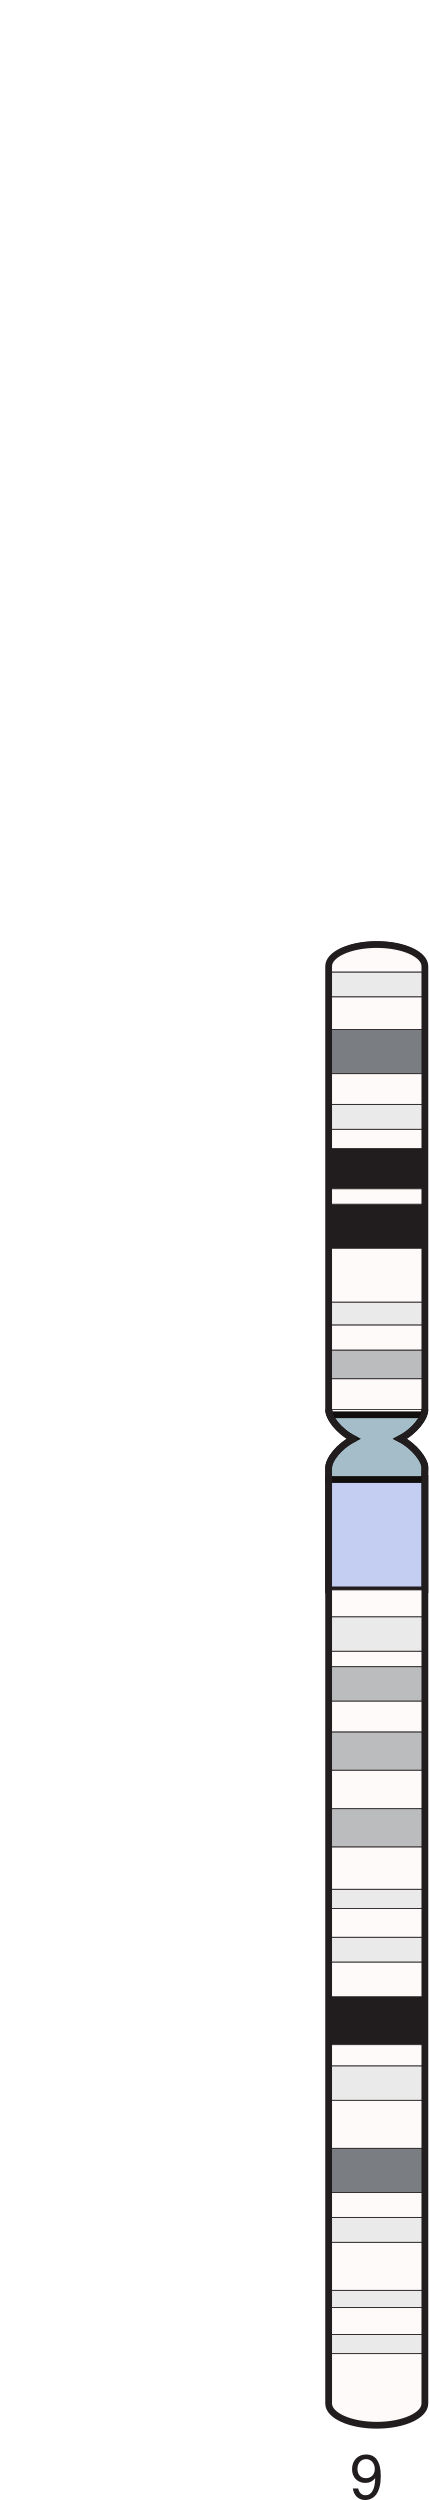
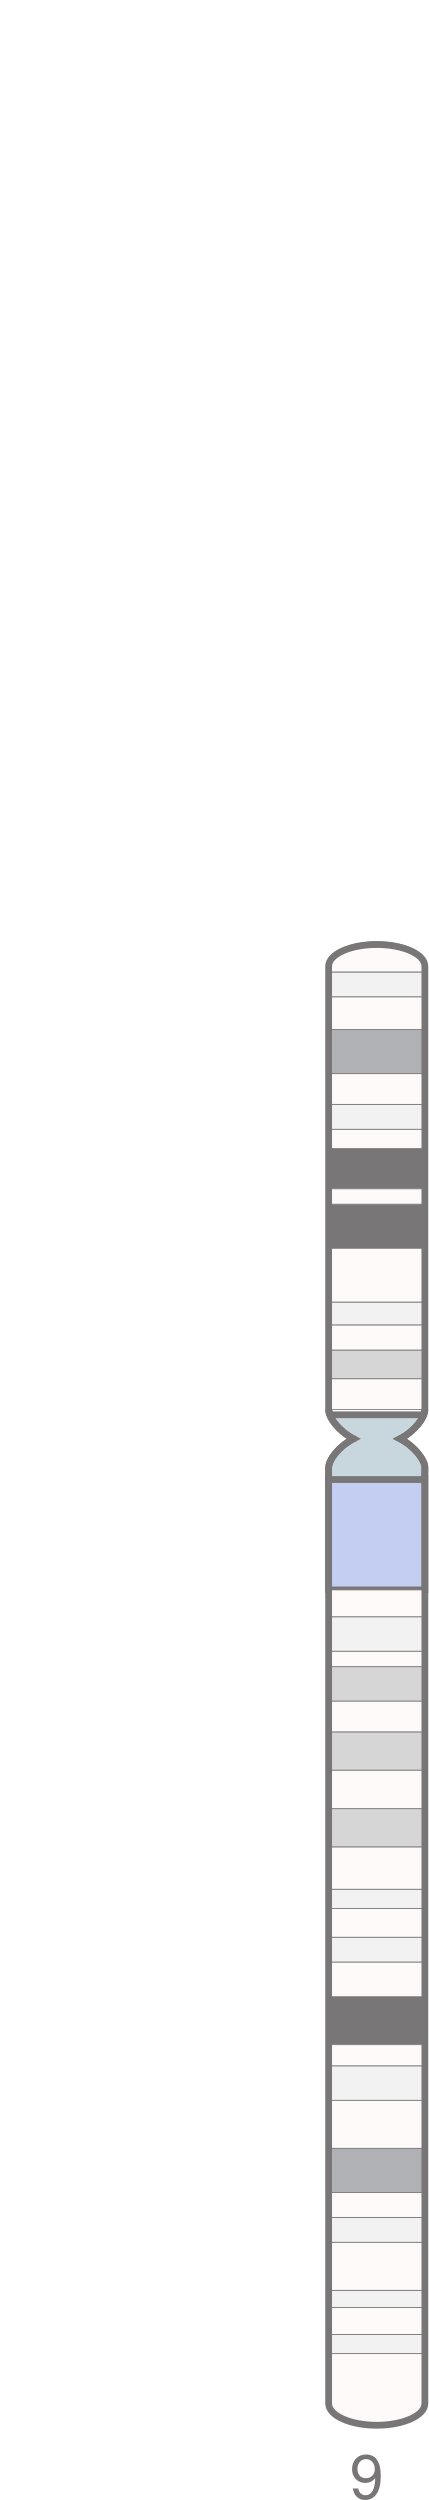
<svg xmlns="http://www.w3.org/2000/svg" contentScriptType="text/ecmascript" zoomAndPan="magnify" contentStyleType="text/css" preserveAspectRatio="xMidYMid meet" version="1.0">
  <g id="chromosome9" title="Chromosome 9">
-     <path style="fill:#211c1d;fill-opacity:1;fill-rule:nonzero;stroke:none" id="9p21.3" d="m 38.796,140.382 11.381,0.0 0.0,-4.758 -11.381,-0.0 0.0,4.758 z " />
+     <path style="fill:#797677;fill-opacity:1;fill-rule:nonzero;stroke:none" id="9p21.3" d="m 38.796,140.382 11.381,0.0 0.0,-4.758 -11.381,-0.0 0.0,4.758 z " />
    <path style="fill:#c4cdf2;fill-opacity:1;fill-rule:nonzero;stroke:none" id="9q12" d="m 38.796,187.742 11.381,0.0 0.0,-13.144 -11.381,-0.0 0.0,13.144 z " />
-     <path style="fill:none;stroke:#211c1d;stroke-width:0.8;stroke-linecap:butt;stroke-linejoin:miter;stroke-miterlimit:4;stroke-opacity:1;stroke-dasharray:none" id="9q12-o" d="m 38.796,187.742 11.381,0.0 0.0,-13.144 -11.381,-0.0 0.0,13.144 z " />
-     <path style="fill:#211c1d;fill-opacity:1;fill-rule:nonzero;stroke:none" id="9p21.1" d="m 38.796,147.406 11.381,0.0 0.0,-5.212 -11.381,-0.0 0.0,5.212 z " />
-     <path style="fill:#bbbcbd;fill-opacity:1;fill-rule:nonzero;stroke:none" id="9p12" d="m 38.796,162.816 11.381,0.0 0.0,-3.4 -11.381,-0.0 0.0,3.4 z " />
-     <path style="fill:none;stroke:#211c1d;stroke-width:0.1;stroke-linecap:butt;stroke-linejoin:miter;stroke-miterlimit:4;stroke-opacity:1;stroke-dasharray:none" id="9p12-o" d="m 38.796,162.816 11.381,0.0 0.0,-3.4 -11.381,-0.0 0.0,3.4 z " />
-     <path style="fill:#bbbcbd;fill-opacity:1;fill-rule:nonzero;stroke:none" id="9q21.13" d="m 38.796,200.885 11.381,0.0 0.0,-4.079 -11.381,-0.0 0.0,4.079 z " />
-     <path style="fill:none;stroke:#211c1d;stroke-width:0.1;stroke-linecap:butt;stroke-linejoin:miter;stroke-miterlimit:4;stroke-opacity:1;stroke-dasharray:none" id="9q21.13-o" d="m 38.796,200.885 11.381,0.0 0.0,-4.079 -11.381,-0.0 0.0,4.079 z " />
-     <path style="fill:#bbbcbd;fill-opacity:1;fill-rule:nonzero;stroke:none" id="9q21.31" d="m 38.796,209.042 11.381,0.0 0.0,-4.534 -11.381,-0.0 0.0,4.534 z " />
-     <path style="fill:none;stroke:#211c1d;stroke-width:0.1;stroke-linecap:butt;stroke-linejoin:miter;stroke-miterlimit:4;stroke-opacity:1;stroke-dasharray:none" id="9q21.31-o" d="m 38.796,209.042 11.381,0.0 0.0,-4.534 -11.381,-0.0 0.0,4.534 z " />
-     <path style="fill:#bbbcbd;fill-opacity:1;fill-rule:nonzero;stroke:none" id="9q21.33" d="m 38.796,218.107 11.381,0.0 0.0,-4.534 -11.381,-0.0 0.0,4.534 z " />
-     <path style="fill:none;stroke:#211c1d;stroke-width:0.1;stroke-linecap:butt;stroke-linejoin:miter;stroke-miterlimit:4;stroke-opacity:1;stroke-dasharray:none" id="9q21.33-o" d="m 38.796,218.107 11.381,0.0 0.0,-4.534 -11.381,-0.0 0.0,4.534 z " />
-     <path style="fill:#211c1d;fill-opacity:1;fill-rule:nonzero;stroke:none" id="9q31.1" d="m 38.796,241.446 11.381,0.0 0.0,-5.666 -11.381,-0.0 0.0,5.666 z " />
-     <path style="fill:#7a7e82;fill-opacity:1;fill-rule:nonzero;stroke:none" id="9p23" d="m 38.796,126.786 11.381,0.0 0.0,-5.212 -11.381,-0.0 0.0,5.212 z " />
-     <path style="fill:none;stroke:#211c1d;stroke-width:0.1;stroke-linecap:butt;stroke-linejoin:miter;stroke-miterlimit:4;stroke-opacity:1;stroke-dasharray:none" id="9p23-o" d="m 38.796,126.786 11.381,0.0 0.0,-5.212 -11.381,-0.0 0.0,5.212 z " />
-     <path style="fill:#7a7e82;fill-opacity:1;fill-rule:nonzero;stroke:none" id="9q33.1" d="m 38.796,258.895 11.381,0.0 0.0,-5.212 -11.381,-0.0 0.0,5.212 z " />
-     <path style="fill:none;stroke:#211c1d;stroke-width:0.1;stroke-linecap:butt;stroke-linejoin:miter;stroke-miterlimit:4;stroke-opacity:1;stroke-dasharray:none" id="9q33.1-o" d="m 38.796,258.895 11.381,0.0 0.0,-5.212 -11.381,-0.0 0.0,5.212 z " />
-     <path style="fill:#e9eae9;fill-opacity:1;fill-rule:nonzero;stroke:none" id="9p24.2" d="m 38.796,117.724 11.381,0.0 0.0,-2.948 -11.381,-0.0 0.0,2.948 z " />
-     <path style="fill:none;stroke:#211c1d;stroke-width:0.1;stroke-linecap:butt;stroke-linejoin:miter;stroke-miterlimit:4;stroke-opacity:1;stroke-dasharray:none" id="9p24.2-o" d="m 38.796,117.724 11.381,0.0 0.0,-2.948 -11.381,-0.0 0.0,2.948 z " />
-     <path style="fill:#e9eae9;fill-opacity:1;fill-rule:nonzero;stroke:none" id="9p22.2" d="m 38.796,133.358 11.381,0.0 0.0,-2.946 -11.381,-0.0 0.0,2.946 z " />
-     <path style="fill:none;stroke:#211c1d;stroke-width:0.1;stroke-linecap:butt;stroke-linejoin:miter;stroke-miterlimit:4;stroke-opacity:1;stroke-dasharray:none" id="9p22.2-o" d="m 38.796,133.358 11.381,0.0 0.0,-2.946 -11.381,-0.0 0.0,2.946 z " />
-     <path style="fill:#e9eae9;fill-opacity:1;fill-rule:nonzero;stroke:none" id="9p13.2" d="m 38.796,156.472 11.381,0.0 0.0,-2.721 -11.381,-0.0 0.0,2.721 z " />
-     <path style="fill:none;stroke:#211c1d;stroke-width:0.1;stroke-linecap:butt;stroke-linejoin:miter;stroke-miterlimit:4;stroke-opacity:1;stroke-dasharray:none" id="9p13.2-o" d="m 38.796,156.472 11.381,0.0 0.0,-2.721 -11.381,-0.0 0.0,2.721 z " />
-     <path style="fill:#e9eae9;fill-opacity:1;fill-rule:nonzero;stroke:none" id="9q21.11" d="m 38.796,194.993 11.381,0.0 0.0,-4.08 -11.381,-0.0 0.0,4.08 z " />
-     <path style="fill:none;stroke:#211c1d;stroke-width:0.1;stroke-linecap:butt;stroke-linejoin:miter;stroke-miterlimit:4;stroke-opacity:1;stroke-dasharray:none" id="9q21.11-o" d="m 38.796,194.993 11.381,0.0 0.0,-4.08 -11.381,-0.0 0.0,4.08 z " />
-     <path style="fill:#e9eae9;fill-opacity:1;fill-rule:nonzero;stroke:none" id="9q22.2" d="m 38.796,225.355 11.381,0.0 0.0,-2.266 -11.381,-0.0 0.0,2.266 z " />
-     <path style="fill:none;stroke:#211c1d;stroke-width:0.1;stroke-linecap:butt;stroke-linejoin:miter;stroke-miterlimit:4;stroke-opacity:1;stroke-dasharray:none" id="9q22.2-o" d="m 38.796,225.355 11.381,0.0 0.0,-2.266 -11.381,-0.0 0.0,2.266 z " />
-     <path style="fill:#e9eae9;fill-opacity:1;fill-rule:nonzero;stroke:none" id="9q22.32" d="m 38.796,231.703 11.381,0.0 0.0,-2.947 -11.381,-0.0 0.0,2.947 z " />
-     <path style="fill:none;stroke:#211c1d;stroke-width:0.1;stroke-linecap:butt;stroke-linejoin:miter;stroke-miterlimit:4;stroke-opacity:1;stroke-dasharray:none" id="9q22.32-o" d="m 38.796,231.703 11.381,0.0 0.0,-2.947 -11.381,-0.0 0.0,2.947 z " />
-     <path style="fill:#e9eae9;fill-opacity:1;fill-rule:nonzero;stroke:none" id="9q31.3" d="m 38.796,248.019 11.381,0.0 0.0,-4.079 -11.381,-0.0 0.0,4.079 z " />
-     <path style="fill:none;stroke:#211c1d;stroke-width:0.1;stroke-linecap:butt;stroke-linejoin:miter;stroke-miterlimit:4;stroke-opacity:1;stroke-dasharray:none" id="9q31.3-o" d="m 38.796,248.019 11.381,0.0 0.0,-4.079 -11.381,-0.0 0.0,4.079 z " />
-     <path style="fill:#e9eae9;fill-opacity:1;fill-rule:nonzero;stroke:none" id="9q33.3" d="m 38.796,264.786 11.381,0.0 0.0,-2.946 -11.381,-0.0 0.0,2.946 z " />
-     <path style="fill:none;stroke:#211c1d;stroke-width:0.1;stroke-linecap:butt;stroke-linejoin:miter;stroke-miterlimit:4;stroke-opacity:1;stroke-dasharray:none" id="9q33.3-o" d="m 38.796,264.786 11.381,0.0 0.0,-2.946 -11.381,-0.0 0.0,2.946 z " />
-     <path style="fill:#e9eae9;fill-opacity:1;fill-rule:nonzero;stroke:none" id="9q34.12" d="m 38.796,272.491 11.381,0.0 0.0,-2.04 -11.381,-0.0 0.0,2.04 z " />
-     <path style="fill:none;stroke:#211c1d;stroke-width:0.1;stroke-linecap:butt;stroke-linejoin:miter;stroke-miterlimit:4;stroke-opacity:1;stroke-dasharray:none" id="9q34.12-o" d="m 38.796,272.491 11.381,0.0 0.0,-2.04 -11.381,-0.0 0.0,2.04 z " />
-     <path style="fill:#e9eae9;fill-opacity:1;fill-rule:nonzero;stroke:none" id="9q34.2" d="m 38.796,277.93 11.381,0.0 0.0,-2.268 -11.381,-0.0 0.0,2.268 z " />
-     <path style="fill:none;stroke:#211c1d;stroke-width:0.1;stroke-linecap:butt;stroke-linejoin:miter;stroke-miterlimit:4;stroke-opacity:1;stroke-dasharray:none" id="9q34.2-o" d="m 38.796,277.93 11.381,0.0 0.0,-2.268 -11.381,-0.0 0.0,2.268 z " />
-     <path style="fill:#fffafa;stroke:#211c1d;stroke-width:0.1;stroke-linecap:butt;stroke-linejoin:miter;stroke-miterlimit:4;stroke-opacity:1;stroke-dasharray:none" id="9q21.32" d="m 38.796,213.573 11.381,0.0 0,-4.531 -11.381,-0.0 0,4.531 z " />
-     <path style="fill:#fffafa;stroke:#211c1d;stroke-width:0.1;stroke-linecap:butt;stroke-linejoin:miter;stroke-miterlimit:4;stroke-opacity:1;stroke-dasharray:none" id="9p11.2" d="m 38.796,166.441 11.381,0.0 0,-3.625 -11.381,-0.0 0,3.625 z " />
-     <path style="fill:#fffafa;stroke:#211c1d;stroke-width:0.1;stroke-linecap:butt;stroke-linejoin:miter;stroke-miterlimit:4;stroke-opacity:1;stroke-dasharray:none" id="9q34.13" d="m 38.796,275.662 11.381,0.0 0,-3.171 -11.381,-0.0 0,3.171 z " />
-     <path style="fill:#fffafa;stroke:#211c1d;stroke-width:0.1;stroke-linecap:butt;stroke-linejoin:miter;stroke-miterlimit:4;stroke-opacity:1;stroke-dasharray:none" id="9q34.11" d="m 38.796,270.451 11.381,0.0 0,-5.665 -11.381,-0.0 0,5.665 z " />
-     <path style="fill:#fffafa;stroke:#211c1d;stroke-width:0.1;stroke-linecap:butt;stroke-linejoin:miter;stroke-miterlimit:4;stroke-opacity:1;stroke-dasharray:none" id="9q22.31" d="m 38.796,228.756 11.381,0.0 0,-3.401 -11.381,-0.0 0,3.401 z " />
-     <path style="fill:#fffafa;stroke:#211c1d;stroke-width:0.1;stroke-linecap:butt;stroke-linejoin:miter;stroke-miterlimit:4;stroke-opacity:1;stroke-dasharray:none" id="9q21.2" d="m 38.796,204.508 11.381,0.0 0,-3.624 -11.381,-0.0 0,3.624 z " />
-     <path style="fill:#fffafa;stroke:#211c1d;stroke-width:0.1;stroke-linecap:butt;stroke-linejoin:miter;stroke-miterlimit:4;stroke-opacity:1;stroke-dasharray:none" id="9q31.2" d="m 38.796,243.94 11.381,0.0 0,-2.494 -11.381,-0.0 0,2.494 z " />
-     <path style="fill:#fffafa;stroke:#211c1d;stroke-width:0.1;stroke-linecap:butt;stroke-linejoin:miter;stroke-miterlimit:4;stroke-opacity:1;stroke-dasharray:none" id="9q22.1" d="m 38.796,223.09 11.381,0.0 0,-4.983 -11.381,-0.0 0,4.983 z " />
-     <path style="fill:#fffafa;stroke:#211c1d;stroke-width:0.1;stroke-linecap:butt;stroke-linejoin:miter;stroke-miterlimit:4;stroke-opacity:1;stroke-dasharray:none" id="9p22.3" d="m 38.796,130.411 11.381,0.0 0,-3.625 -11.381,-0.0 0,3.625 z " />
-     <path style="fill:#fffafa;stroke:#211c1d;stroke-width:0.1;stroke-linecap:butt;stroke-linejoin:miter;stroke-miterlimit:4;stroke-opacity:1;stroke-dasharray:none" id="9q32" d="m 38.796,253.682 11.381,0.0 0,-5.664 -11.381,-0.0 0,5.664 z " />
-     <path style="fill:#fffafa;stroke:#211c1d;stroke-width:0.1;stroke-linecap:butt;stroke-linejoin:miter;stroke-miterlimit:4;stroke-opacity:1;stroke-dasharray:none" id="9q22.33" d="m 38.796,235.78 11.381,0.0 0,-4.077 -11.381,-0.0 0,4.077 z " />
-     <path style="fill:#fffafa;stroke:#211c1d;stroke-width:0.1;stroke-linecap:butt;stroke-linejoin:miter;stroke-miterlimit:4;stroke-opacity:1;stroke-dasharray:none" id="9q21.12" d="m 38.796,196.806 11.381,0.0 0,-1.813 -11.381,-0.0 0,1.813 z " />
-     <path style="fill:#fffafa;stroke:#211c1d;stroke-width:0.1;stroke-linecap:butt;stroke-linejoin:miter;stroke-miterlimit:4;stroke-opacity:1;stroke-dasharray:none" id="9q13" d="m 38.796,190.914 11.381,0.0 0,-3.171 -11.381,-0.0 0,3.171 z " />
-     <path style="fill:#fffafa;stroke:#211c1d;stroke-width:0.1;stroke-linecap:butt;stroke-linejoin:miter;stroke-miterlimit:4;stroke-opacity:1;stroke-dasharray:none" id="9p21.2" d="m 38.796,142.194 11.381,0.0 0,-1.812 -11.381,-0.0 0,1.812 z " />
-     <path style="fill:#fffafa;stroke:#211c1d;stroke-width:0.1;stroke-linecap:butt;stroke-linejoin:miter;stroke-miterlimit:4;stroke-opacity:1;stroke-dasharray:none" id="9q34.3" d="m 38.796,277.93 0.0,6 c 0.0,1.415 2.545,2.564 5.681,2.564 3.137,0.0 5.682,-1.149 5.682,-2.564 l 0.0,-6 -11.381,-0.0  z " />
-     <path style="fill:#fffafa;stroke:#211c1d;stroke-width:0.1;stroke-linecap:butt;stroke-linejoin:miter;stroke-miterlimit:4;stroke-opacity:1;stroke-dasharray:none" id="9q33.2" d="m 38.796,261.84 11.381,0.0 0,-2.945 -11.381,-0.0 0,2.945 z " />
-     <path style="fill:#fffafa;stroke:#211c1d;stroke-width:0.1;stroke-linecap:butt;stroke-linejoin:miter;stroke-miterlimit:4;stroke-opacity:1;stroke-dasharray:none" id="9p13.3" d="m 38.796,153.752 11.381,0.0 0,-6.346 -11.381,-0.0 0,6.346 z " />
-     <path style="fill:#fffafa;stroke:#211c1d;stroke-width:0.1;stroke-linecap:butt;stroke-linejoin:miter;stroke-miterlimit:4;stroke-opacity:1;stroke-dasharray:none" id="9p13.1" d="m 38.796,159.416 11.381,0.0 0,-2.943 -11.381,-0.0 0,2.943 z " />
-     <path style="fill:#fffafa;stroke:#211c1d;stroke-width:0.1;stroke-linecap:butt;stroke-linejoin:miter;stroke-miterlimit:4;stroke-opacity:1;stroke-dasharray:none" id="9p24.1" d="m 38.796,121.574 11.381,0.0 0,-3.85 -11.381,-0.0 0,3.85 z " />
-     <path style="fill:#fffafa;stroke:#211c1d;stroke-width:0.1;stroke-linecap:butt;stroke-linejoin:miter;stroke-miterlimit:4;stroke-opacity:1;stroke-dasharray:none" id="9p22.1" d="m 38.796,135.625 11.381,0.0 0,-2.267 -11.381,-0.0 0,2.267 z " />
-     <path style="fill:#fffafa;stroke:#211c1d;stroke-width:0.1;stroke-linecap:butt;stroke-linejoin:miter;stroke-miterlimit:4;stroke-opacity:1;stroke-dasharray:none" id="9p24.3" d="m 38.796,114.776 11.381,0.0 0.0,-1 c 0.0,-1.416 -2.545,-2.565 -5.682,-2.565 -3.136,-0.0 -5.681,1.149 -5.681,2.565 l 0.0,1 z" />
-     <path style="fill:#a4bdc8;fill-opacity:1;fill-rule:nonzero;stroke:none" id="centromere9-f" d="m 50.137,174.712 0.033,-1.359 c 0.0,-0.965 -1.182,-2.549 -2.924,-3.455 1.743,-0.909 2.924,-2.494 2.924,-3.458 l -0.158,0.623 -11.02,-0.0 -0.186,-0.623 c 0.0,0.968 1.186,2.55 2.939,3.458 -1.754,0.904 -2.939,2.486 -2.939,3.455 l 0.0,1.359 11.331,0.0 " />
-     <path style="fill:none;stroke:#100f0d;stroke-width:0.8;stroke-linecap:butt;stroke-linejoin:miter;stroke-miterlimit:4;stroke-opacity:1;stroke-dasharray:none" id="centromere9-o" d="m 50.137,174.712 0.033,-1.359 c 0.0,-0.965 -1.182,-2.549 -2.924,-3.455 1.743,-0.909 2.924,-2.494 2.924,-3.458 l -0.158,0.623 -11.02,-0.0 -0.186,-0.623 c 0.0,0.968 1.186,2.55 2.939,3.458 -1.754,0.904 -2.939,2.486 -2.939,3.455 l 0.0,1.359 11.331,0.0 z " />
-     <path style="fill:none;stroke:#211c1d;stroke-width:0.8;stroke-linecap:butt;stroke-linejoin:miter;stroke-miterlimit:4;stroke-opacity:1;stroke-dasharray:none" id="outline9" d="m 41.746,169.899 c -1.754,0.904 -2.939,2.456 -2.939,3.425 l 0.0,110.497 c 0.0,1.415 2.545,2.564 5.681,2.564 3.137,0.0 5.682,-1.149 5.682,-2.564 l 0.0,-110.639 c 0.0,-0.661 -1.182,-2.378 -2.924,-3.284 1.743,-0.909 2.924,-2.495 2.924,-3.455 l 0.0,-52.346 c 0.0,-1.416 -2.545,-2.565 -5.682,-2.565 -3.136,-0.0 -5.681,1.149 -5.681,2.565 l 0.0,52.346 c 0.0,0.964 1.186,2.549 2.939,3.455 z " />
+     <path style="fill:none;stroke:#797677;stroke-width:0.8;stroke-linecap:butt;stroke-linejoin:miter;stroke-miterlimit:4;stroke-opacity:1;stroke-dasharray:none" id="9q12-o" d="m 38.796,187.742 11.381,0.0 0.0,-13.144 -11.381,-0.0 0.0,13.144 z " />
+     <path style="fill:#797677;fill-opacity:1;fill-rule:nonzero;stroke:none" id="9p21.1" d="m 38.796,147.406 11.381,0.0 0.0,-5.212 -11.381,-0.0 0.0,5.212 z " />
+     <path style="fill:#d6d6d7;fill-opacity:1;fill-rule:nonzero;stroke:none" id="9p12" d="m 38.796,162.816 11.381,0.0 0.0,-3.4 -11.381,-0.0 0.0,3.4 z " />
+     <path style="fill:none;stroke:#797677;stroke-width:0.1;stroke-linecap:butt;stroke-linejoin:miter;stroke-miterlimit:4;stroke-opacity:1;stroke-dasharray:none" id="9p12-o" d="m 38.796,162.816 11.381,0.0 0.0,-3.4 -11.381,-0.0 0.0,3.4 z " />
+     <path style="fill:#d6d6d7;fill-opacity:1;fill-rule:nonzero;stroke:none" id="9q21.13" d="m 38.796,200.885 11.381,0.0 0.0,-4.079 -11.381,-0.0 0.0,4.079 z " />
+     <path style="fill:none;stroke:#797677;stroke-width:0.1;stroke-linecap:butt;stroke-linejoin:miter;stroke-miterlimit:4;stroke-opacity:1;stroke-dasharray:none" id="9q21.13-o" d="m 38.796,200.885 11.381,0.0 0.0,-4.079 -11.381,-0.0 0.0,4.079 z " />
+     <path style="fill:#d6d6d7;fill-opacity:1;fill-rule:nonzero;stroke:none" id="9q21.31" d="m 38.796,209.042 11.381,0.0 0.0,-4.534 -11.381,-0.0 0.0,4.534 z " />
+     <path style="fill:none;stroke:#797677;stroke-width:0.1;stroke-linecap:butt;stroke-linejoin:miter;stroke-miterlimit:4;stroke-opacity:1;stroke-dasharray:none" id="9q21.31-o" d="m 38.796,209.042 11.381,0.0 0.0,-4.534 -11.381,-0.0 0.0,4.534 z " />
+     <path style="fill:#d6d6d7;fill-opacity:1;fill-rule:nonzero;stroke:none" id="9q21.33" d="m 38.796,218.107 11.381,0.0 0.0,-4.534 -11.381,-0.0 0.0,4.534 z " />
+     <path style="fill:none;stroke:#797677;stroke-width:0.1;stroke-linecap:butt;stroke-linejoin:miter;stroke-miterlimit:4;stroke-opacity:1;stroke-dasharray:none" id="9q21.33-o" d="m 38.796,218.107 11.381,0.0 0.0,-4.534 -11.381,-0.0 0.0,4.534 z " />
+     <path style="fill:#797677;fill-opacity:1;fill-rule:nonzero;stroke:none" id="9q31.1" d="m 38.796,241.446 11.381,0.0 0.0,-5.666 -11.381,-0.0 0.0,5.666 z " />
+     <path style="fill:#afb1b4;fill-opacity:1;fill-rule:nonzero;stroke:none" id="9p23" d="m 38.796,126.786 11.381,0.0 0.0,-5.212 -11.381,-0.0 0.0,5.212 z " />
+     <path style="fill:none;stroke:#797677;stroke-width:0.1;stroke-linecap:butt;stroke-linejoin:miter;stroke-miterlimit:4;stroke-opacity:1;stroke-dasharray:none" id="9p23-o" d="m 38.796,126.786 11.381,0.0 0.0,-5.212 -11.381,-0.0 0.0,5.212 z " />
+     <path style="fill:#afb1b4;fill-opacity:1;fill-rule:nonzero;stroke:none" id="9q33.1" d="m 38.796,258.895 11.381,0.0 0.0,-5.212 -11.381,-0.0 0.0,5.212 z " />
+     <path style="fill:none;stroke:#797677;stroke-width:0.1;stroke-linecap:butt;stroke-linejoin:miter;stroke-miterlimit:4;stroke-opacity:1;stroke-dasharray:none" id="9q33.1-o" d="m 38.796,258.895 11.381,0.0 0.0,-5.212 -11.381,-0.0 0.0,5.212 z " />
+     <path style="fill:#f1f2f1;fill-opacity:1;fill-rule:nonzero;stroke:none" id="9p24.2" d="m 38.796,117.724 11.381,0.0 0.0,-2.948 -11.381,-0.0 0.0,2.948 z " />
+     <path style="fill:none;stroke:#797677;stroke-width:0.1;stroke-linecap:butt;stroke-linejoin:miter;stroke-miterlimit:4;stroke-opacity:1;stroke-dasharray:none" id="9p24.2-o" d="m 38.796,117.724 11.381,0.0 0.0,-2.948 -11.381,-0.0 0.0,2.948 z " />
+     <path style="fill:#f1f2f1;fill-opacity:1;fill-rule:nonzero;stroke:none" id="9p22.2" d="m 38.796,133.358 11.381,0.0 0.0,-2.946 -11.381,-0.0 0.0,2.946 z " />
+     <path style="fill:none;stroke:#797677;stroke-width:0.1;stroke-linecap:butt;stroke-linejoin:miter;stroke-miterlimit:4;stroke-opacity:1;stroke-dasharray:none" id="9p22.2-o" d="m 38.796,133.358 11.381,0.0 0.0,-2.946 -11.381,-0.0 0.0,2.946 z " />
+     <path style="fill:#f1f2f1;fill-opacity:1;fill-rule:nonzero;stroke:none" id="9p13.2" d="m 38.796,156.472 11.381,0.0 0.0,-2.721 -11.381,-0.0 0.0,2.721 z " />
+     <path style="fill:none;stroke:#797677;stroke-width:0.1;stroke-linecap:butt;stroke-linejoin:miter;stroke-miterlimit:4;stroke-opacity:1;stroke-dasharray:none" id="9p13.2-o" d="m 38.796,156.472 11.381,0.0 0.0,-2.721 -11.381,-0.0 0.0,2.721 z " />
+     <path style="fill:#f1f2f1;fill-opacity:1;fill-rule:nonzero;stroke:none" id="9q21.11" d="m 38.796,194.993 11.381,0.0 0.0,-4.08 -11.381,-0.0 0.0,4.08 z " />
+     <path style="fill:none;stroke:#797677;stroke-width:0.1;stroke-linecap:butt;stroke-linejoin:miter;stroke-miterlimit:4;stroke-opacity:1;stroke-dasharray:none" id="9q21.11-o" d="m 38.796,194.993 11.381,0.0 0.0,-4.08 -11.381,-0.0 0.0,4.08 z " />
+     <path style="fill:#f1f2f1;fill-opacity:1;fill-rule:nonzero;stroke:none" id="9q22.2" d="m 38.796,225.355 11.381,0.0 0.0,-2.266 -11.381,-0.0 0.0,2.266 z " />
+     <path style="fill:none;stroke:#797677;stroke-width:0.1;stroke-linecap:butt;stroke-linejoin:miter;stroke-miterlimit:4;stroke-opacity:1;stroke-dasharray:none" id="9q22.2-o" d="m 38.796,225.355 11.381,0.0 0.0,-2.266 -11.381,-0.0 0.0,2.266 z " />
+     <path style="fill:#f1f2f1;fill-opacity:1;fill-rule:nonzero;stroke:none" id="9q22.32" d="m 38.796,231.703 11.381,0.0 0.0,-2.947 -11.381,-0.0 0.0,2.947 z " />
+     <path style="fill:none;stroke:#797677;stroke-width:0.1;stroke-linecap:butt;stroke-linejoin:miter;stroke-miterlimit:4;stroke-opacity:1;stroke-dasharray:none" id="9q22.32-o" d="m 38.796,231.703 11.381,0.0 0.0,-2.947 -11.381,-0.0 0.0,2.947 z " />
+     <path style="fill:#f1f2f1;fill-opacity:1;fill-rule:nonzero;stroke:none" id="9q31.3" d="m 38.796,248.019 11.381,0.0 0.0,-4.079 -11.381,-0.0 0.0,4.079 z " />
+     <path style="fill:none;stroke:#797677;stroke-width:0.1;stroke-linecap:butt;stroke-linejoin:miter;stroke-miterlimit:4;stroke-opacity:1;stroke-dasharray:none" id="9q31.3-o" d="m 38.796,248.019 11.381,0.0 0.0,-4.079 -11.381,-0.0 0.0,4.079 z " />
+     <path style="fill:#f1f2f1;fill-opacity:1;fill-rule:nonzero;stroke:none" id="9q33.3" d="m 38.796,264.786 11.381,0.0 0.0,-2.946 -11.381,-0.0 0.0,2.946 z " />
+     <path style="fill:none;stroke:#797677;stroke-width:0.1;stroke-linecap:butt;stroke-linejoin:miter;stroke-miterlimit:4;stroke-opacity:1;stroke-dasharray:none" id="9q33.3-o" d="m 38.796,264.786 11.381,0.0 0.0,-2.946 -11.381,-0.0 0.0,2.946 z " />
+     <path style="fill:#f1f2f1;fill-opacity:1;fill-rule:nonzero;stroke:none" id="9q34.12" d="m 38.796,272.491 11.381,0.0 0.0,-2.04 -11.381,-0.0 0.0,2.04 z " />
+     <path style="fill:none;stroke:#797677;stroke-width:0.1;stroke-linecap:butt;stroke-linejoin:miter;stroke-miterlimit:4;stroke-opacity:1;stroke-dasharray:none" id="9q34.12-o" d="m 38.796,272.491 11.381,0.0 0.0,-2.04 -11.381,-0.0 0.0,2.04 z " />
+     <path style="fill:#f1f2f1;fill-opacity:1;fill-rule:nonzero;stroke:none" id="9q34.2" d="m 38.796,277.93 11.381,0.0 0.0,-2.268 -11.381,-0.0 0.0,2.268 z " />
+     <path style="fill:none;stroke:#797677;stroke-width:0.1;stroke-linecap:butt;stroke-linejoin:miter;stroke-miterlimit:4;stroke-opacity:1;stroke-dasharray:none" id="9q34.2-o" d="m 38.796,277.93 11.381,0.0 0.0,-2.268 -11.381,-0.0 0.0,2.268 z " />
+     <path style="fill:#fffafa;stroke:#797677;stroke-width:0.1;stroke-linecap:butt;stroke-linejoin:miter;stroke-miterlimit:4;stroke-opacity:1;stroke-dasharray:none" id="9q21.32" d="m 38.796,213.573 11.381,0.0 0,-4.531 -11.381,-0.0 0,4.531 z " />
+     <path style="fill:#fffafa;stroke:#797677;stroke-width:0.1;stroke-linecap:butt;stroke-linejoin:miter;stroke-miterlimit:4;stroke-opacity:1;stroke-dasharray:none" id="9p11.2" d="m 38.796,166.441 11.381,0.0 0,-3.625 -11.381,-0.0 0,3.625 z " />
+     <path style="fill:#fffafa;stroke:#797677;stroke-width:0.1;stroke-linecap:butt;stroke-linejoin:miter;stroke-miterlimit:4;stroke-opacity:1;stroke-dasharray:none" id="9q34.13" d="m 38.796,275.662 11.381,0.0 0,-3.171 -11.381,-0.0 0,3.171 z " />
+     <path style="fill:#fffafa;stroke:#797677;stroke-width:0.1;stroke-linecap:butt;stroke-linejoin:miter;stroke-miterlimit:4;stroke-opacity:1;stroke-dasharray:none" id="9q34.11" d="m 38.796,270.451 11.381,0.0 0,-5.665 -11.381,-0.0 0,5.665 z " />
+     <path style="fill:#fffafa;stroke:#797677;stroke-width:0.1;stroke-linecap:butt;stroke-linejoin:miter;stroke-miterlimit:4;stroke-opacity:1;stroke-dasharray:none" id="9q22.31" d="m 38.796,228.756 11.381,0.0 0,-3.401 -11.381,-0.0 0,3.401 z " />
+     <path style="fill:#fffafa;stroke:#797677;stroke-width:0.1;stroke-linecap:butt;stroke-linejoin:miter;stroke-miterlimit:4;stroke-opacity:1;stroke-dasharray:none" id="9q21.2" d="m 38.796,204.508 11.381,0.0 0,-3.624 -11.381,-0.0 0,3.624 z " />
+     <path style="fill:#fffafa;stroke:#797677;stroke-width:0.1;stroke-linecap:butt;stroke-linejoin:miter;stroke-miterlimit:4;stroke-opacity:1;stroke-dasharray:none" id="9q31.2" d="m 38.796,243.94 11.381,0.0 0,-2.494 -11.381,-0.0 0,2.494 z " />
+     <path style="fill:#fffafa;stroke:#797677;stroke-width:0.1;stroke-linecap:butt;stroke-linejoin:miter;stroke-miterlimit:4;stroke-opacity:1;stroke-dasharray:none" id="9q22.1" d="m 38.796,223.09 11.381,0.0 0,-4.983 -11.381,-0.0 0,4.983 z " />
+     <path style="fill:#fffafa;stroke:#797677;stroke-width:0.1;stroke-linecap:butt;stroke-linejoin:miter;stroke-miterlimit:4;stroke-opacity:1;stroke-dasharray:none" id="9p22.3" d="m 38.796,130.411 11.381,0.0 0,-3.625 -11.381,-0.0 0,3.625 z " />
+     <path style="fill:#fffafa;stroke:#797677;stroke-width:0.1;stroke-linecap:butt;stroke-linejoin:miter;stroke-miterlimit:4;stroke-opacity:1;stroke-dasharray:none" id="9q32" d="m 38.796,253.682 11.381,0.0 0,-5.664 -11.381,-0.0 0,5.664 z " />
+     <path style="fill:#fffafa;stroke:#797677;stroke-width:0.1;stroke-linecap:butt;stroke-linejoin:miter;stroke-miterlimit:4;stroke-opacity:1;stroke-dasharray:none" id="9q22.33" d="m 38.796,235.78 11.381,0.0 0,-4.077 -11.381,-0.0 0,4.077 z " />
+     <path style="fill:#fffafa;stroke:#797677;stroke-width:0.1;stroke-linecap:butt;stroke-linejoin:miter;stroke-miterlimit:4;stroke-opacity:1;stroke-dasharray:none" id="9q21.12" d="m 38.796,196.806 11.381,0.0 0,-1.813 -11.381,-0.0 0,1.813 z " />
+     <path style="fill:#fffafa;stroke:#797677;stroke-width:0.1;stroke-linecap:butt;stroke-linejoin:miter;stroke-miterlimit:4;stroke-opacity:1;stroke-dasharray:none" id="9q13" d="m 38.796,190.914 11.381,0.0 0,-3.171 -11.381,-0.0 0,3.171 z " />
+     <path style="fill:#fffafa;stroke:#797677;stroke-width:0.1;stroke-linecap:butt;stroke-linejoin:miter;stroke-miterlimit:4;stroke-opacity:1;stroke-dasharray:none" id="9p21.2" d="m 38.796,142.194 11.381,0.0 0,-1.812 -11.381,-0.0 0,1.812 z " />
+     <path style="fill:#fffafa;stroke:#797677;stroke-width:0.1;stroke-linecap:butt;stroke-linejoin:miter;stroke-miterlimit:4;stroke-opacity:1;stroke-dasharray:none" id="9q34.3" d="m 38.796,277.93 0.0,6 c 0.0,1.415 2.545,2.564 5.681,2.564 3.137,0.0 5.682,-1.149 5.682,-2.564 l 0.0,-6 -11.381,-0.0  z " />
+     <path style="fill:#fffafa;stroke:#797677;stroke-width:0.1;stroke-linecap:butt;stroke-linejoin:miter;stroke-miterlimit:4;stroke-opacity:1;stroke-dasharray:none" id="9q33.2" d="m 38.796,261.84 11.381,0.0 0,-2.945 -11.381,-0.0 0,2.945 z " />
+     <path style="fill:#fffafa;stroke:#797677;stroke-width:0.1;stroke-linecap:butt;stroke-linejoin:miter;stroke-miterlimit:4;stroke-opacity:1;stroke-dasharray:none" id="9p13.3" d="m 38.796,153.752 11.381,0.0 0,-6.346 -11.381,-0.0 0,6.346 z " />
+     <path style="fill:#fffafa;stroke:#797677;stroke-width:0.1;stroke-linecap:butt;stroke-linejoin:miter;stroke-miterlimit:4;stroke-opacity:1;stroke-dasharray:none" id="9p13.1" d="m 38.796,159.416 11.381,0.0 0,-2.943 -11.381,-0.0 0,2.943 z " />
+     <path style="fill:#fffafa;stroke:#797677;stroke-width:0.1;stroke-linecap:butt;stroke-linejoin:miter;stroke-miterlimit:4;stroke-opacity:1;stroke-dasharray:none" id="9p24.1" d="m 38.796,121.574 11.381,0.0 0,-3.85 -11.381,-0.0 0,3.85 z " />
+     <path style="fill:#fffafa;stroke:#797677;stroke-width:0.1;stroke-linecap:butt;stroke-linejoin:miter;stroke-miterlimit:4;stroke-opacity:1;stroke-dasharray:none" id="9p22.1" d="m 38.796,135.625 11.381,0.0 0,-2.267 -11.381,-0.0 0,2.267 z " />
+     <path style="fill:#fffafa;stroke:#797677;stroke-width:0.1;stroke-linecap:butt;stroke-linejoin:miter;stroke-miterlimit:4;stroke-opacity:1;stroke-dasharray:none" id="9p24.3" d="m 38.796,114.776 11.381,0.0 0.0,-1 c 0.0,-1.416 -2.545,-2.565 -5.682,-2.565 -3.136,-0.0 -5.681,1.149 -5.681,2.565 l 0.0,1 z" />
+     <path style="fill:#c8d7de;fill-opacity:1;fill-rule:nonzero;stroke:none" id="centromere9-f" d="m 50.137,174.712 0.033,-1.359 c 0.0,-0.965 -1.182,-2.549 -2.924,-3.455 1.743,-0.909 2.924,-2.494 2.924,-3.458 l -0.158,0.623 -11.02,-0.0 -0.186,-0.623 c 0.0,0.968 1.186,2.55 2.939,3.458 -1.754,0.904 -2.939,2.486 -2.939,3.455 l 0.0,1.359 11.331,0.0 " />
+     <path style="fill:none;stroke:#797677;stroke-width:0.8;stroke-linecap:butt;stroke-linejoin:miter;stroke-miterlimit:4;stroke-opacity:1;stroke-dasharray:none" id="centromere9-o" d="m 50.137,174.712 0.033,-1.359 c 0.0,-0.965 -1.182,-2.549 -2.924,-3.455 1.743,-0.909 2.924,-2.494 2.924,-3.458 l -0.158,0.623 -11.02,-0.0 -0.186,-0.623 c 0.0,0.968 1.186,2.55 2.939,3.458 -1.754,0.904 -2.939,2.486 -2.939,3.455 l 0.0,1.359 11.331,0.0 z " />
+     <path style="fill:none;stroke:#797677;stroke-width:0.8;stroke-linecap:butt;stroke-linejoin:miter;stroke-miterlimit:4;stroke-opacity:1;stroke-dasharray:none" id="outline9" d="m 41.746,169.899 c -1.754,0.904 -2.939,2.456 -2.939,3.425 l 0.0,110.497 c 0.0,1.415 2.545,2.564 5.681,2.564 3.137,0.0 5.682,-1.149 5.682,-2.564 l 0.0,-110.639 c 0.0,-0.661 -1.182,-2.378 -2.924,-3.284 1.743,-0.909 2.924,-2.495 2.924,-3.455 l 0.0,-52.346 c 0.0,-1.416 -2.545,-2.565 -5.682,-2.565 -3.136,-0.0 -5.681,1.149 -5.681,2.565 l 0.0,52.346 c 0.0,0.964 1.186,2.549 2.939,3.455 z " />
    <path style="fill:none;stroke:#231f20;stroke-width:0.8;stroke-linecap:butt;stroke-linejoin:miter;stroke-miterlimit:4;stroke-opacity:1;stroke-dasharray:none;display:none" id="centre9" d="M 41.346,169.935 0.0,169.935 " />
    <text>
-       <tspan x="41.291" y="295.039" id="label9" style="font-size:7.195px;font-variant:normal;font-weight:normal;writing-mode:lr-tb;fill:#211c1d;fill-opacity:1;fill-rule:nonzero;stroke:none;font-family:Helvetica;-inkscape-font-specification:Helvetica">9</tspan>
+       <tspan x="41.291" y="295.039" id="label9" style="font-size:7.195px;font-variant:normal;font-weight:normal;writing-mode:lr-tb;fill:#797677;fill-opacity:1;fill-rule:nonzero;stroke:none;font-family:Helvetica;-inkscape-font-specification:Helvetica">9</tspan>
    </text>
  </g>
</svg>
